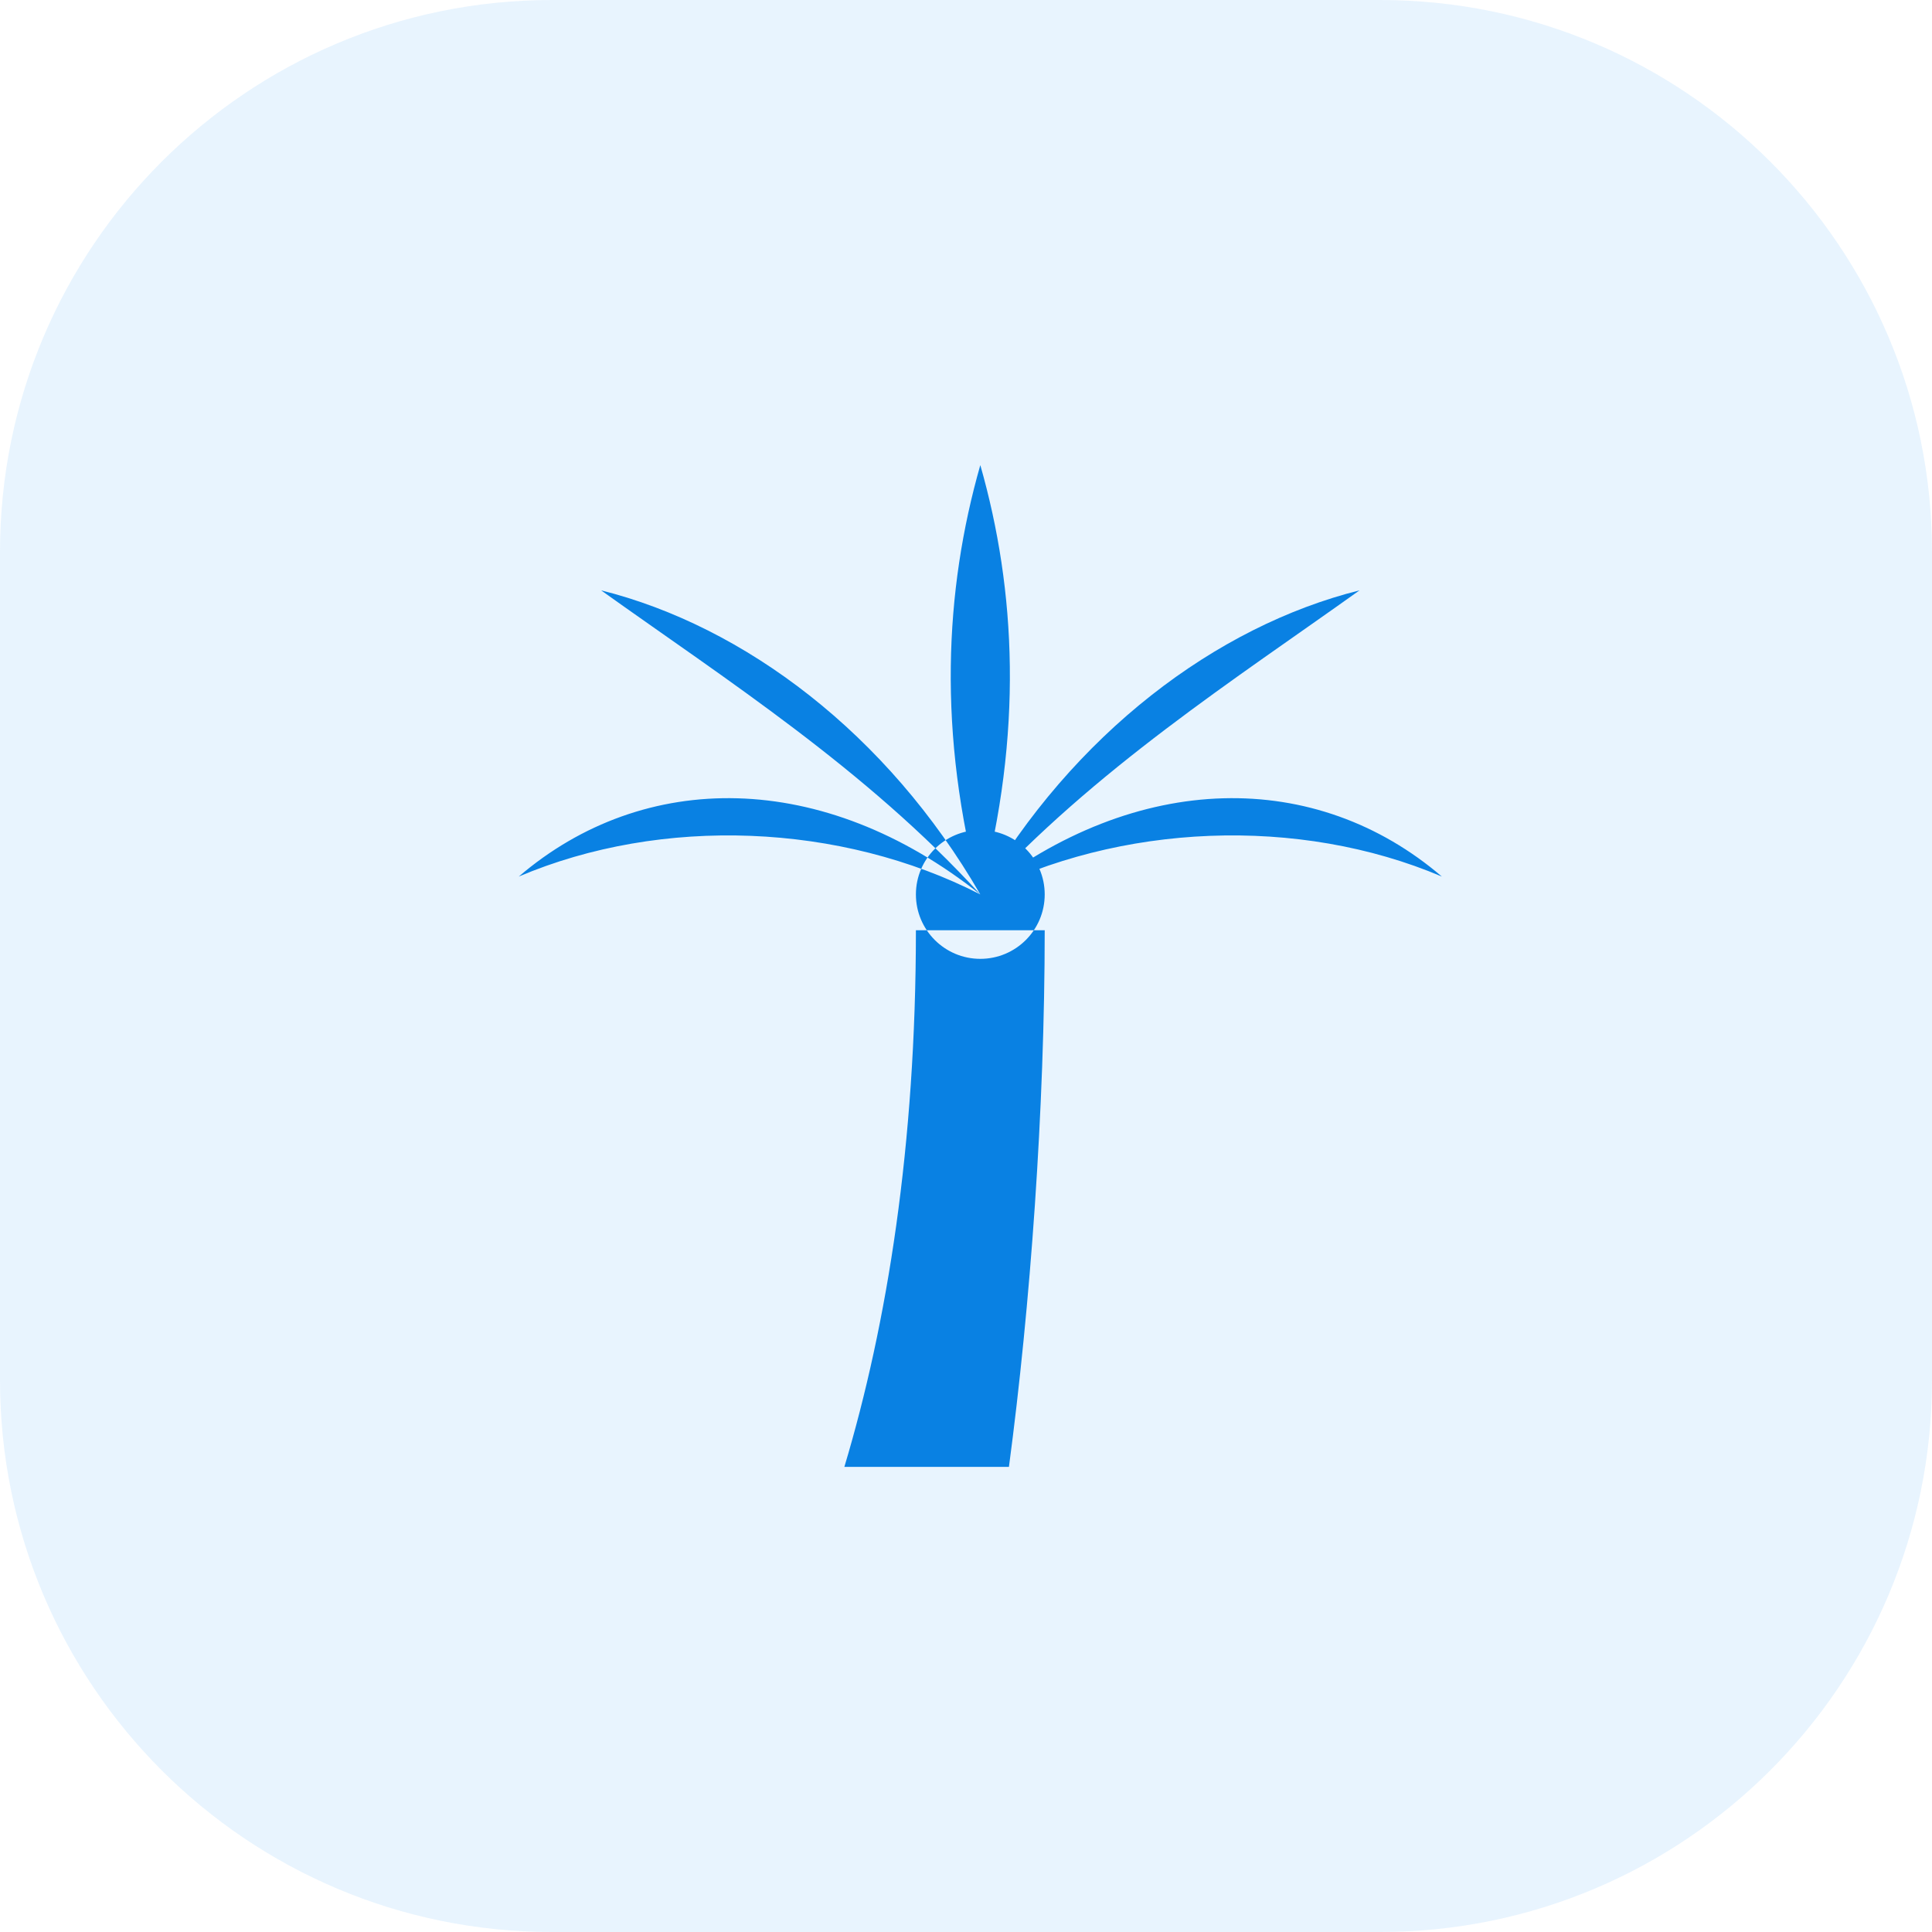
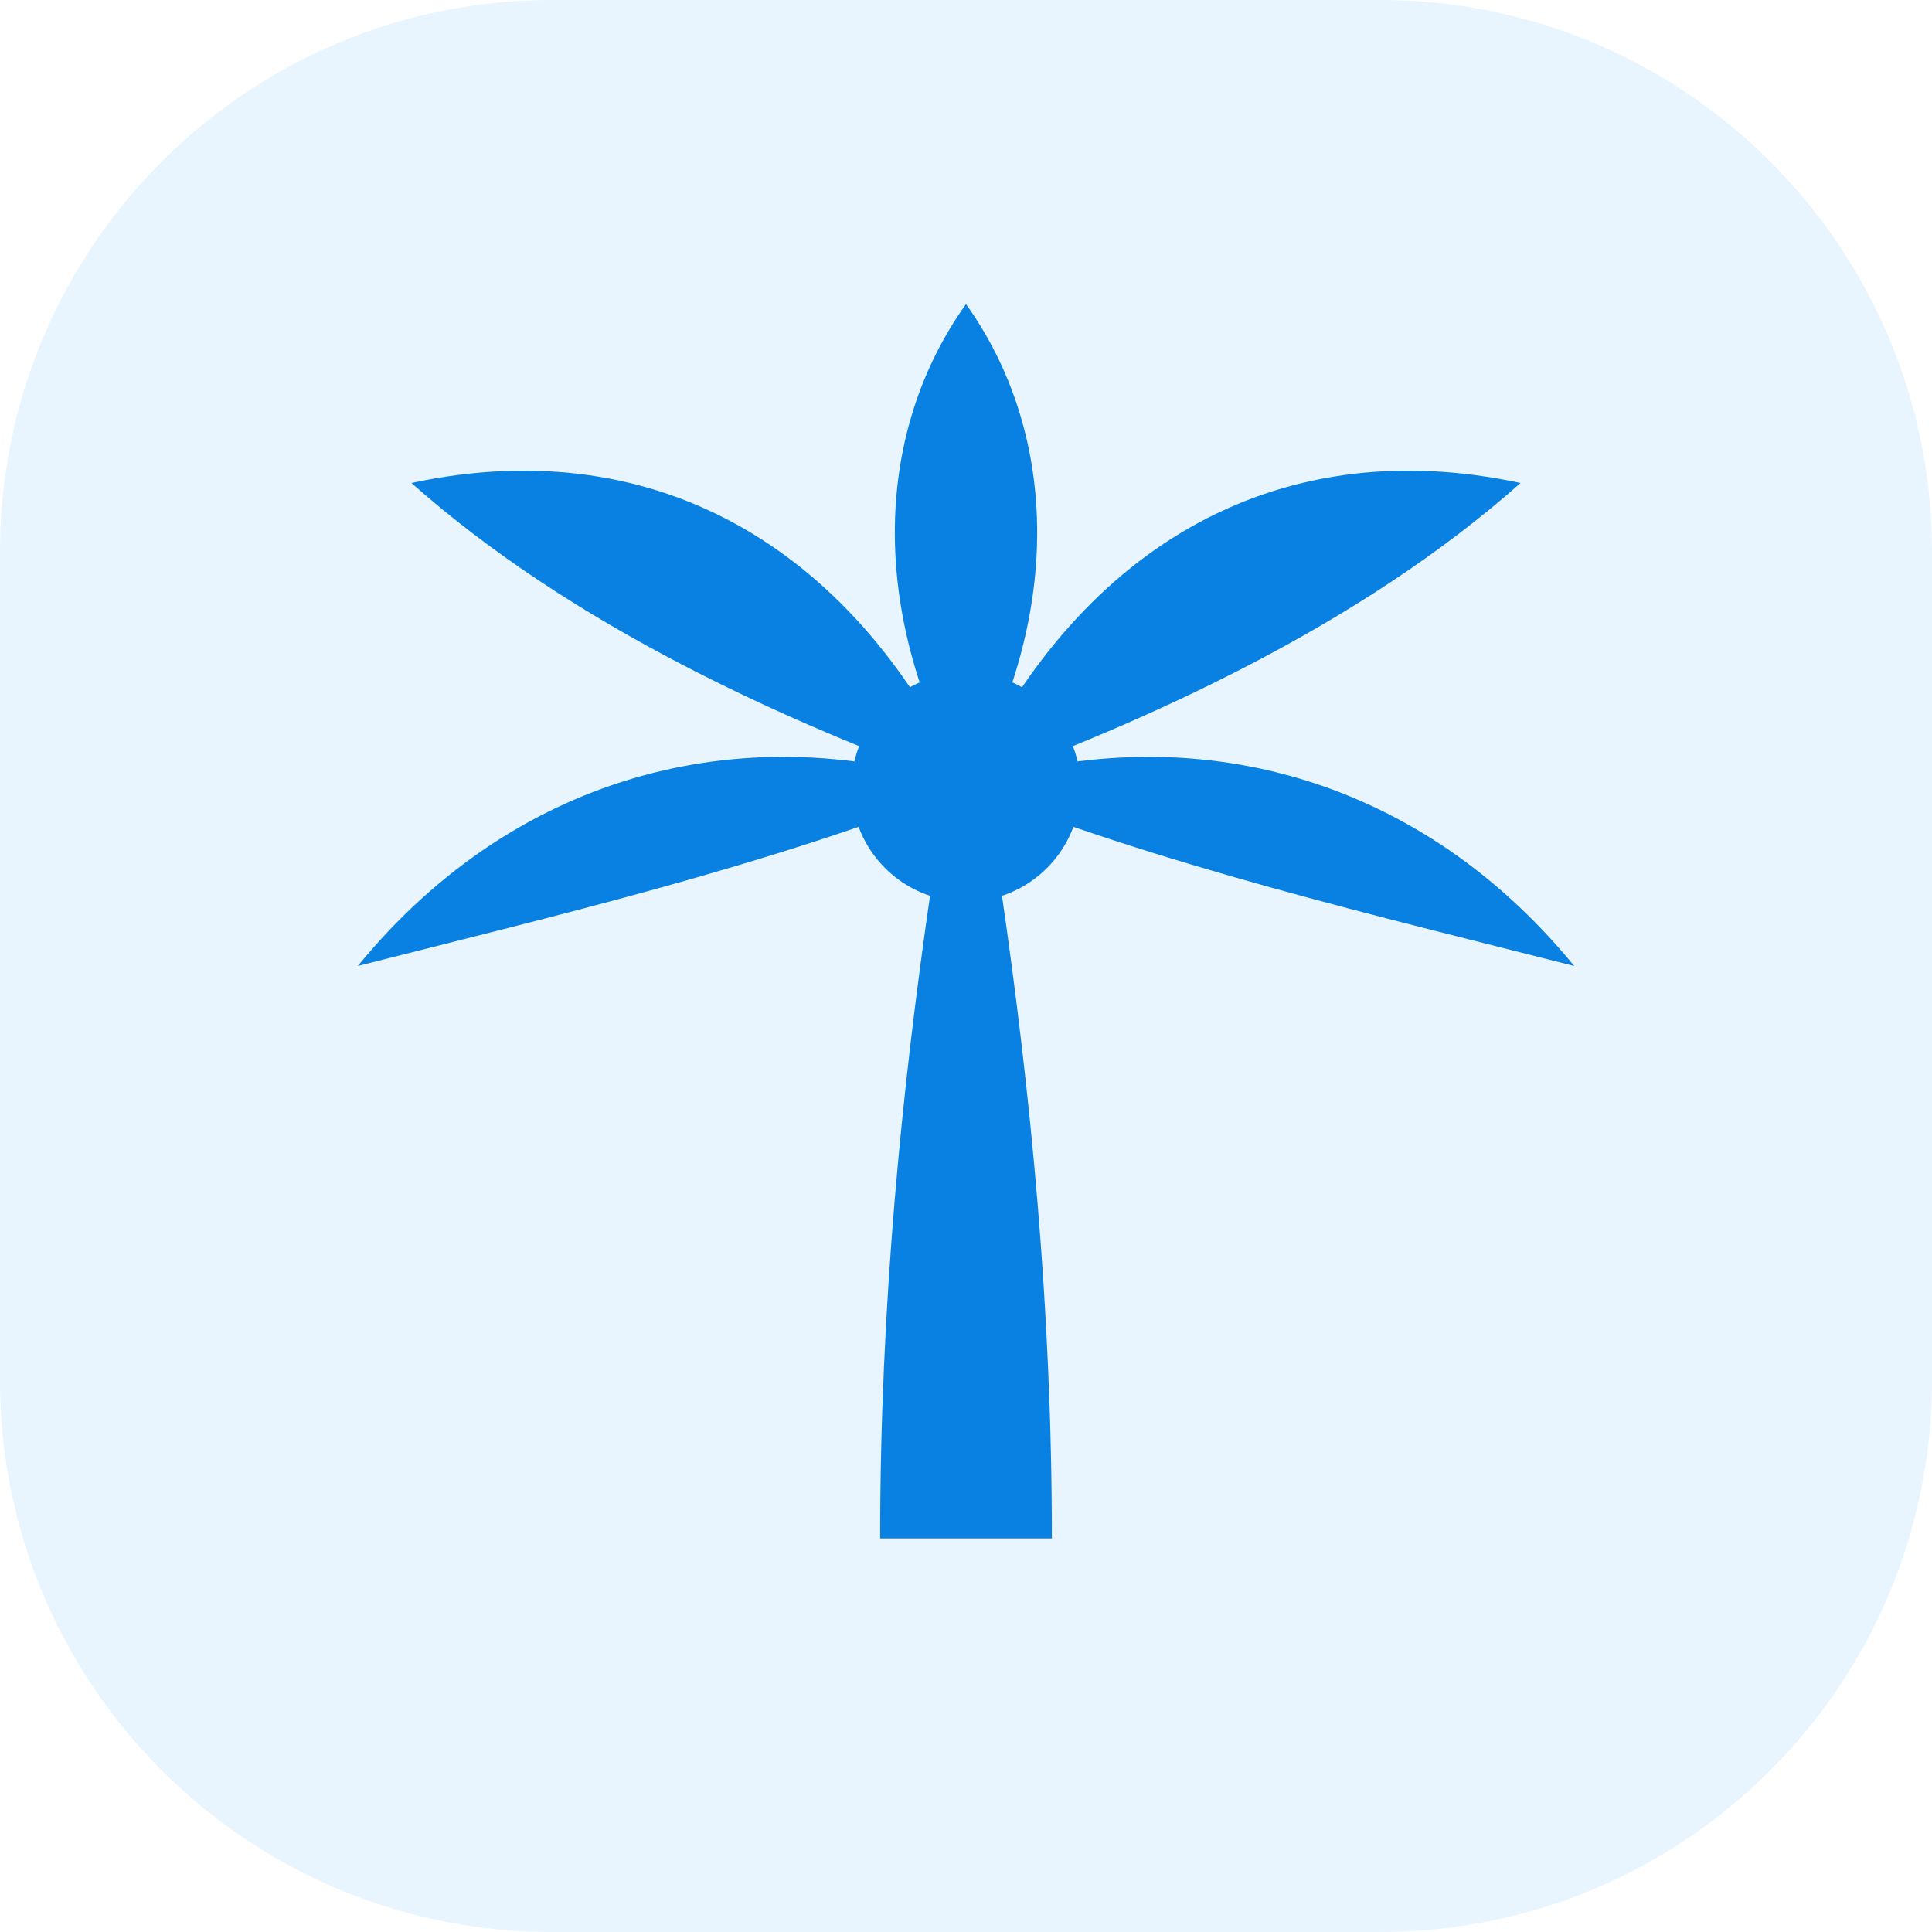
<svg xmlns="http://www.w3.org/2000/svg" width="54" height="54" viewBox="0 0 54 54" fill="none">
  <path d="M38.571 0H15.429C6.908 0 0 6.908 0 15.429V38.571C0 47.092 6.908 54 15.429 54H38.571C47.092 54 54 47.092 54 38.571V15.429C54 6.908 47.092 0 38.571 0Z" fill="#0289F7" fill-opacity="0.09" />
-   <path d="M25.6 26C25.6 32 24.8 37 23.6 41H28.2C28.8 36.5 29.2 31 29.2 26H25.6ZM27.4 25C23 21.5 18 21.5 14.5 24.5C18.5 22.8 23.5 23 27.4 25ZM27.4 25C31.8 21.5 36.8 21.5 40.3 24.5C36.3 22.8 31.3 23 27.4 25ZM27.4 25C24.8 20.5 20.8 17.5 16.8 16.5C20.3 19 24.2 21.5 27.4 25ZM27.4 25C30 20.5 34 17.5 38 16.5C34.5 19 30.6 21.5 27.4 25ZM27.4 25C26.2 20.5 26.4 16.5 27.4 13C28.4 16.5 28.6 20.5 27.4 25ZM29.2 25A1.8 1.8 0 1 1 25.6 25A1.8 1.8 0 1 1 29.2 25Z" fill="#0981E3" />
+   <path d="M27 22C24.2 17 24.5 12 27 8.5C29.5 12 29.8 17 27 22ZM27 22C30 15.5 35.5 12 42.5 13.5C38 17.5 32 20.2 27 22ZM27 22C24 15.5 18.5 12 11.5 13.5C16 17.5 22 20.2 27 22ZM27 22C33 20 39.5 21.5 44 27C38.5 25.6 32.5 24.2 27 22ZM27 22C21 20 14.5 21.5 10 27C15.5 25.6 21.5 24.2 27 22Z" fill="#0981E3" />
+   <path d="M24.6 43C24.6 36.5 25.2 30.5 26 25H28C28.8 30.5 29.4 36.5 29.4 43Z" fill="#0981E3" />
+   <circle cx="27" cy="22" r="3.2" fill="#0981E3" />
</svg>
